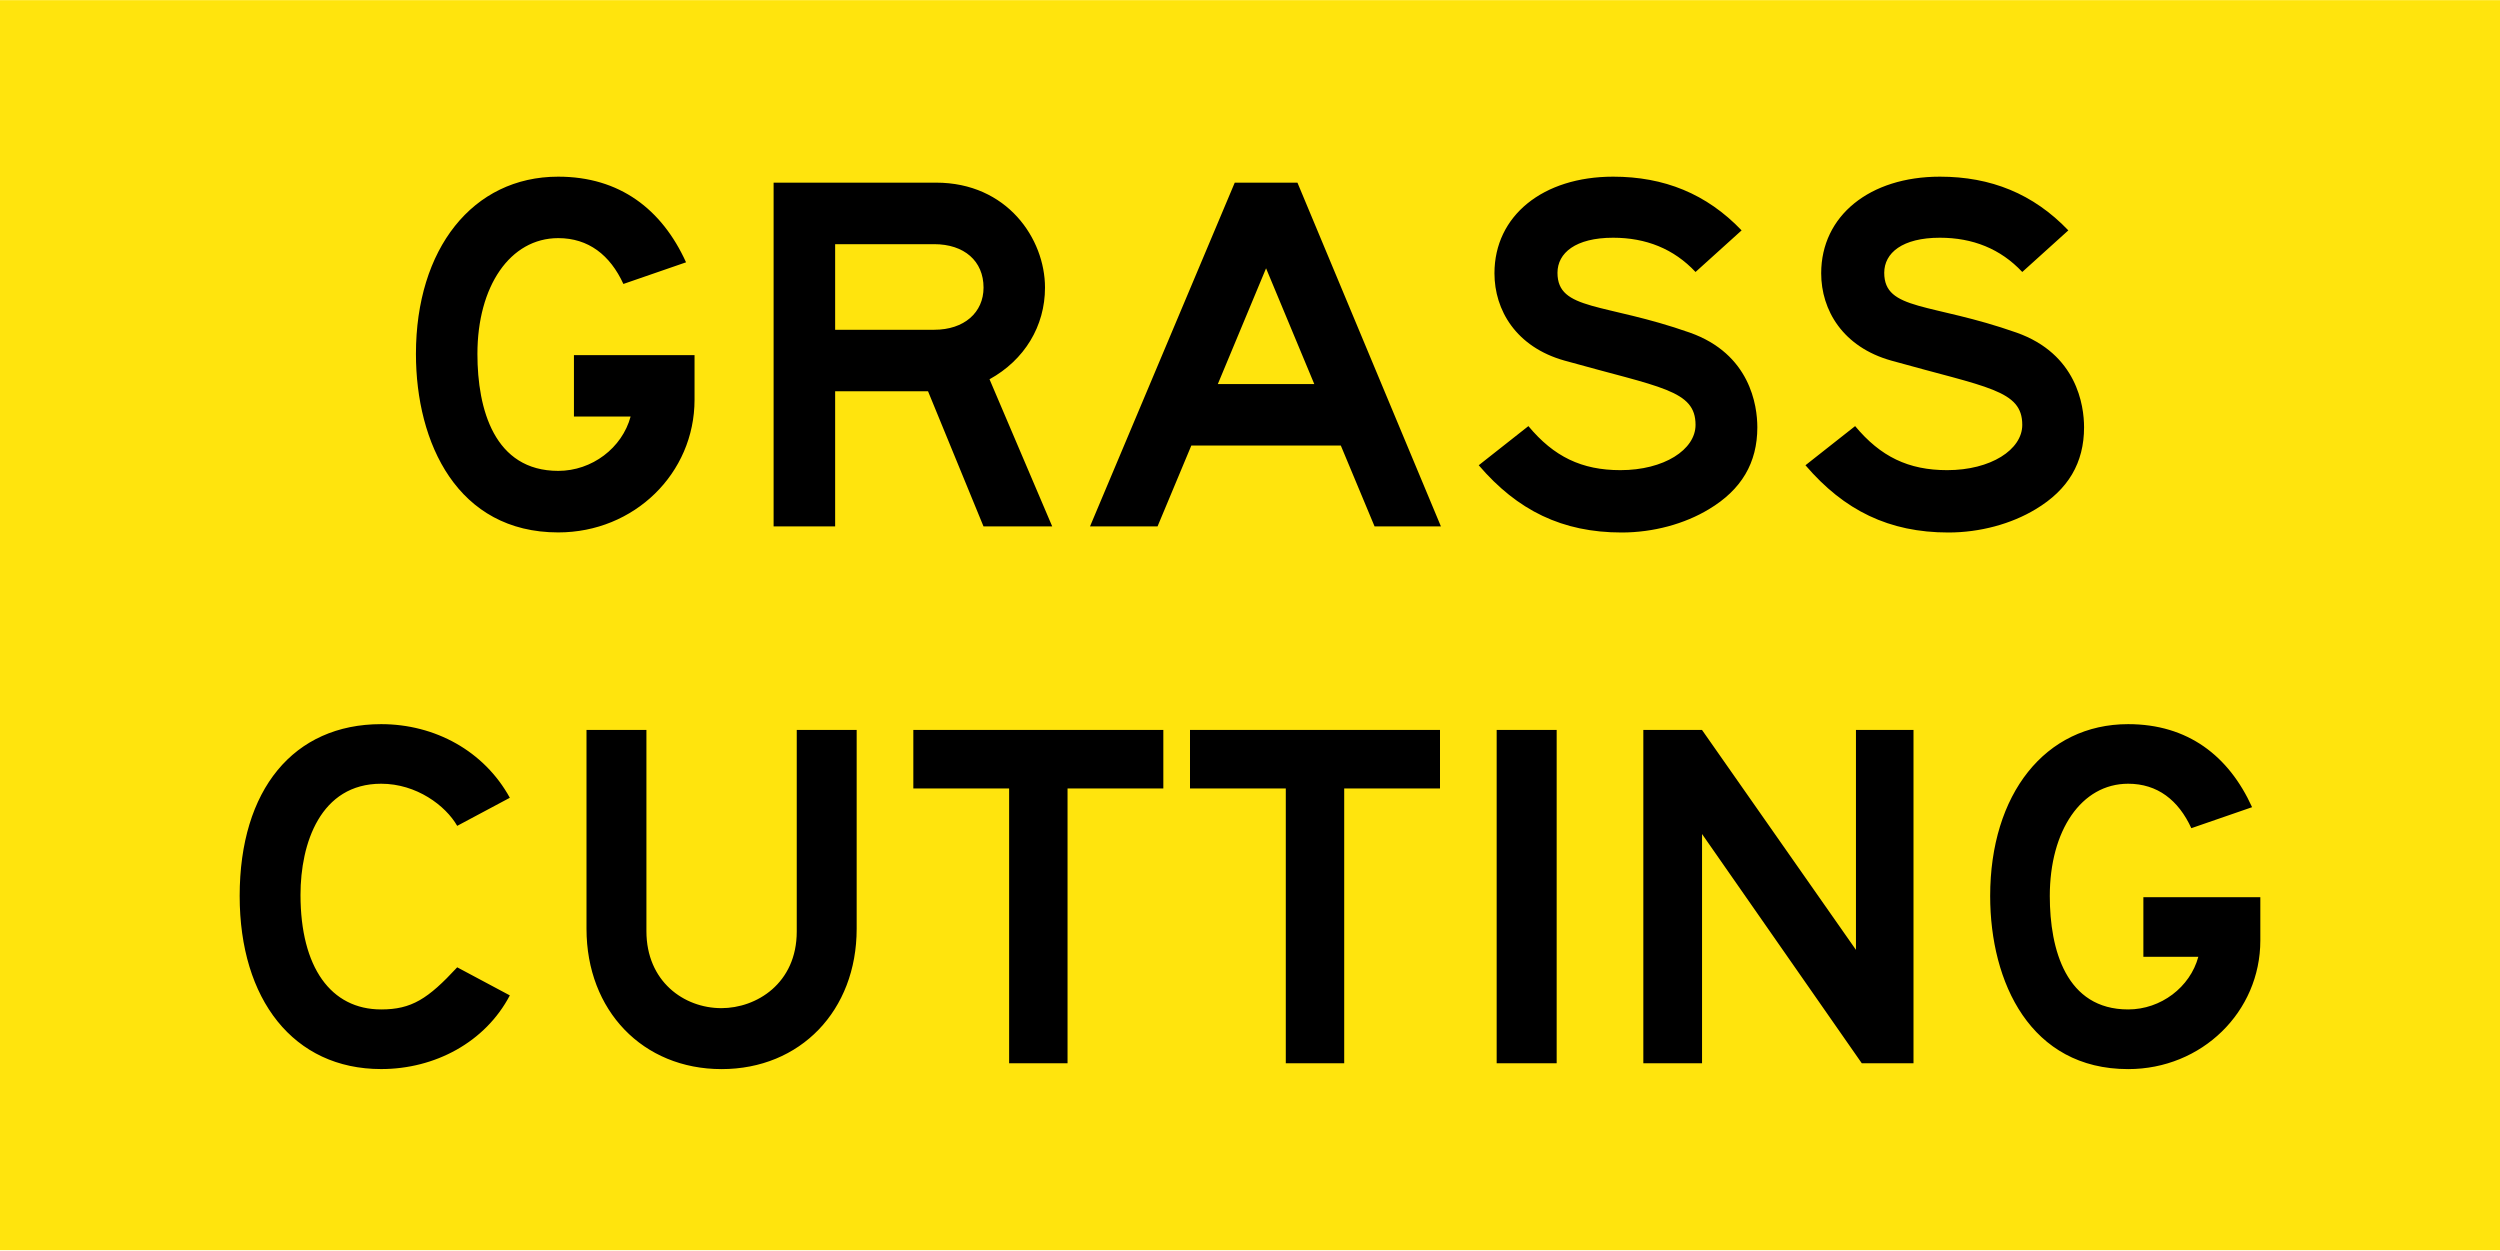
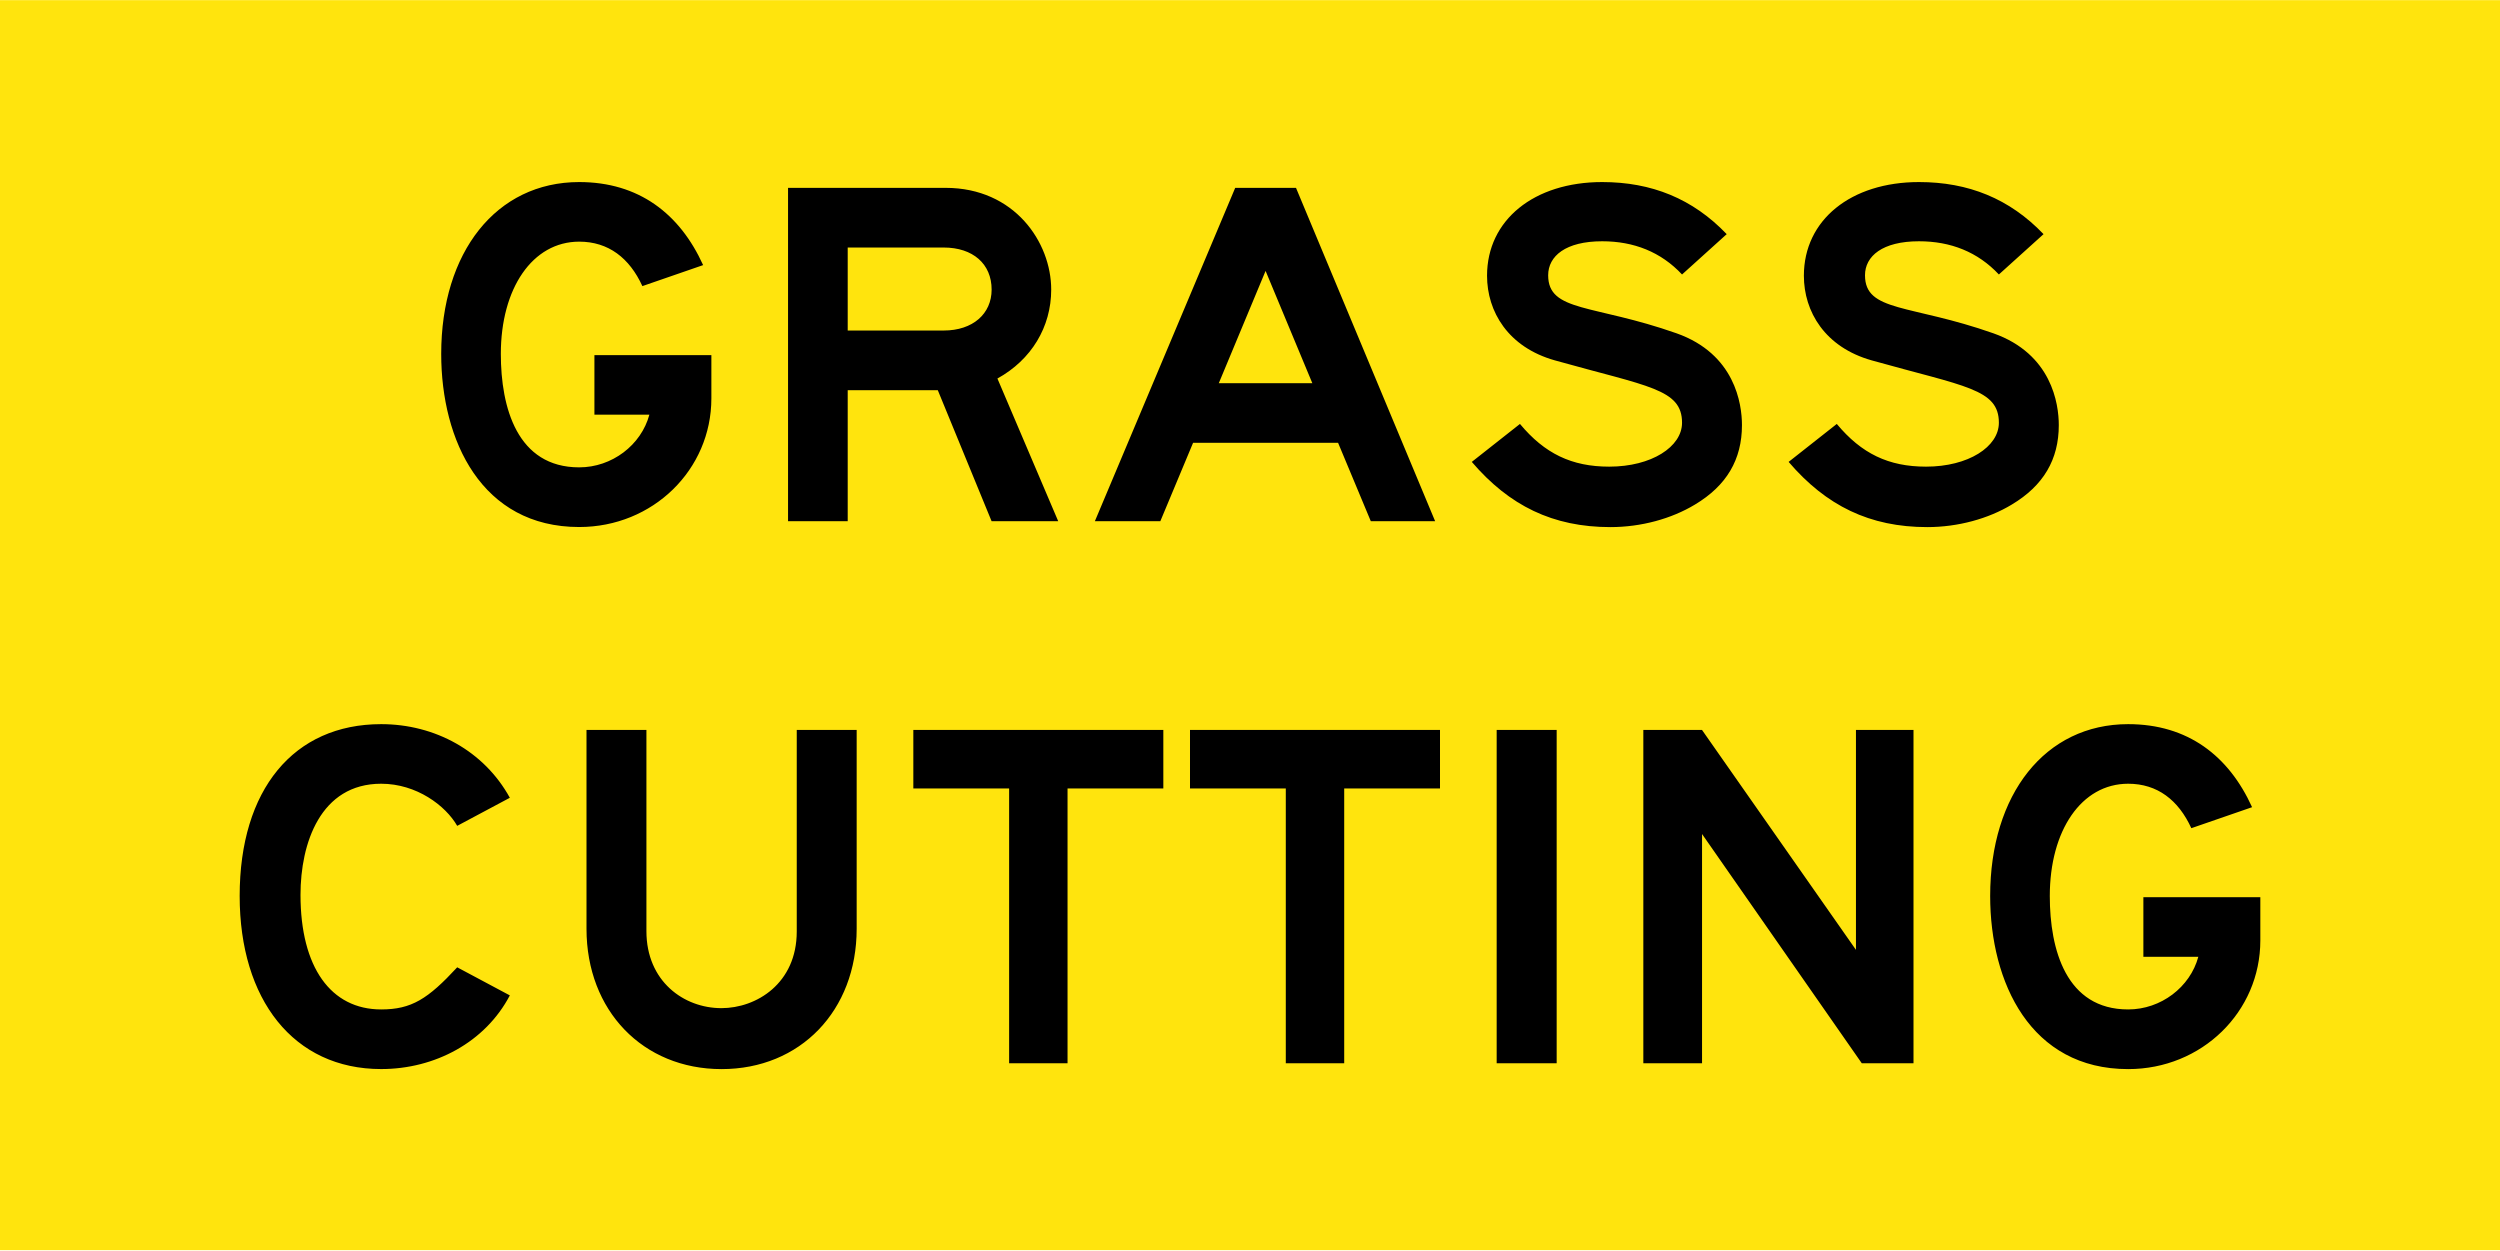
<svg xmlns="http://www.w3.org/2000/svg" version="1.1" width="42.33mm" height="21.17mm" viewBox="0 0 120 60">
  <g transform="scale(0.1)">
    <g id="panel">
      <path id="ground" fill="#ffe40d" d="M0 0h1200v600h-1200Z" />
    </g>
    <g id="legend">
-       <path fill="#000" d="M333.38 170.39H275.49V199.88H302.69C298.63 214.94 284.17 225.95 267.96 225.95C237.25 225.95 229.16 196.38 229.16 169.81C229.16 137.39 244.8 114.23 267.96 114.23C282.44 114.23 292.85 122.33 299.23 136.23L329.3 125.84C317.73 100.37 297.45 84.73 267.94 84.73C226.85 84.73 199.65 119.44 199.65 169.81C199.65 212.65 219.61 255.49 267.96 255.49C304.42 255.49 333.38 227.15 333.38 191.8Z M501.6 137.97C501.6 114.54 483.43 87.6 449.33 87.6H371.33V252.6H400.87V187.75H445.46L472.08 252.6H505.06L474.97 181.98C491.76 172.72 501.6 156.49 501.6 137.97ZM448.37 117.13C462.82 117.13 472.1 125.22 472.1 137.97C472.1 149.91 462.84 158.22 448.39 158.22H400.87V117.13Z M659.79 252.6H691.64L622.77 87.6H592.68L523.21 252.6H555.62L571.83 213.8H643.6ZM607.71 128.71 630.86 184.29H584.55Z M843.52 205.04C843.52 194.56 840.08 169.81 811.1 159.58C770.05 145.12 747.59 149.17 747.59 130.87C747.59 121.38 756.23 114.04 774.32 114.04C790.02 114.04 803.4 119.32 813.86 130.48L835.97 110.51C819.14 92.92 798.74 84.73 774.32 84.73C740.62 84.73 717.34 103.48 717.34 131.1C717.34 148.81 727.73 166.49 750.95 173.01C797.13 185.98 813.86 187.12 813.86 203.88C813.86 215.76 798.74 225.6 777.81 225.6C759.2 225.6 745.84 219.13 733.63 204.46L709.79 223.25C728.39 244.97 749.92 255.53 778.41 255.53C793.59 255.53 808.62 251.4 820.25 244.37C835.95 234.99 843.52 222.05 843.52 205.04Z M1000.35 205.04C1000.35 194.56 996.91 169.81 967.93 159.58C926.89 145.12 904.43 149.17 904.43 130.87C904.43 121.38 913.07 114.04 931.16 114.04C946.85 114.04 960.24 119.32 970.69 130.48L992.8 110.51C975.97 92.92 955.58 84.73 931.16 84.73C897.45 84.73 874.17 103.48 874.17 131.1C874.17 148.81 884.56 166.49 907.79 173.01C953.97 185.98 970.69 187.12 970.69 203.88C970.69 215.76 955.58 225.6 934.64 225.6C916.04 225.6 902.67 219.13 890.46 204.46L866.62 223.25C885.22 244.97 906.76 255.53 935.24 255.53C950.42 255.53 965.45 251.4 977.09 244.37C992.78 234.99 1000.35 222.05 1000.35 205.04Z" />
+       <path fill="#000" d="M341.46 170.38H285.32V198.98H311.7C307.76 213.58 293.74 224.26 278.02 224.26C248.24 224.26 240.4 195.58 240.4 169.82C240.4 138.38 255.56 115.92 278.02 115.92C292.06 115.92 302.16 123.78 308.34 137.26L337.5 127.18C326.28 102.48 306.62 87.32 278 87.32C238.16 87.32 211.78 120.98 211.78 169.82C211.78 211.36 231.14 252.9 278.02 252.9C313.38 252.9 341.46 225.42 341.46 191.14Z M504.58 138.94C504.58 116.22 486.96 90.1 453.9 90.1H378.26V250.1H406.9V187.22H450.14L475.96 250.1H507.94L478.76 181.62C495.04 172.64 504.58 156.9 504.58 138.94ZM452.96 118.74C466.98 118.74 475.98 126.58 475.98 138.94C475.98 150.52 467 158.58 452.98 158.58H406.9V118.74Z M657.98 250.1H688.86L622.08 90.1H592.9L525.54 250.1H556.96L572.68 212.48H642.28ZM607.48 129.96 629.92 183.86H585.02Z M836.14 203.98C836.14 193.82 832.8 169.82 804.7 159.9C764.9 145.88 743.12 149.8 743.12 132.06C743.12 122.86 751.5 115.74 769.04 115.74C784.26 115.74 797.24 120.86 807.38 131.68L828.82 112.32C812.5 95.26 792.72 87.32 769.04 87.32C736.36 87.32 713.78 105.5 713.78 132.28C713.78 149.46 723.86 166.6 746.38 172.92C791.16 185.5 807.38 186.6 807.38 202.86C807.38 214.38 792.72 223.92 772.42 223.92C754.38 223.92 741.42 217.64 729.58 203.42L706.46 221.64C724.5 242.7 745.38 252.94 773 252.94C787.72 252.94 802.3 248.94 813.58 242.12C828.8 233.02 836.14 220.48 836.14 203.98Z M988.22 203.98C988.22 193.82 984.88 169.82 956.78 159.9C916.98 145.88 895.2 149.8 895.2 132.06C895.2 122.86 903.58 115.74 921.12 115.74C936.34 115.74 949.32 120.86 959.46 131.68L980.9 112.32C964.58 95.26 944.8 87.32 921.12 87.32C888.44 87.32 865.86 105.5 865.86 132.28C865.86 149.46 875.94 166.6 898.46 172.92C943.24 185.5 959.46 186.6 959.46 202.86C959.46 214.38 944.8 223.92 924.5 223.92C906.46 223.92 893.5 217.64 881.66 203.42L858.54 221.64C876.58 242.7 897.46 252.94 925.08 252.94C939.8 252.94 954.38 248.94 965.66 242.12C980.88 233.02 988.22 220.48 988.22 203.98Z" />
      <path fill="#000" d="M182.96 376.12C199.96 376.12 213.9 386.64 219.46 396.34L244.72 382.86C232.38 360.4 208.78 347.52 182.96 347.52C140.92 347.52 115.04 378.94 115.04 430C115.04 479.68 140.86 513.08 182.96 513.08C208.78 513.08 232.94 500.18 244.72 477.72L219.46 464.24C205.42 479.4 197.56 484.46 182.96 484.46C158.82 484.46 144.24 464.28 144.24 429.46C144.24 404.76 153.76 376.12 182.96 376.12Z M310.28 446.88V350.3H281.52V445.74C281.52 485.04 308.58 513.1 346.36 513.1C384.14 513.1 411.2 485.04 411.2 445.74V350.3H382.44V447.04C382.44 472.02 363.06 483.84 346.28 483.84C328.26 483.84 310.28 470.98 310.28 446.88Z M512.42 378.38H558.4V350.3H438.4V378.38H484.38V510.3H512.42Z M645.22 378.38H691.2V350.3H571.2V378.38H617.18V510.3H645.22Z M718.4 510.3H747.2V350.3H718.4Z M893.66 510.3H918.48V350.3H890.86V455.86L816.96 350.3H788.8V510.3H816.98V400.26Z M1084.96 430.58H1028.82V459.18H1055.2C1051.26 473.78 1037.24 484.46 1021.52 484.46C991.74 484.46 983.9 455.78 983.9 430.02C983.9 398.58 999.06 376.12 1021.52 376.12C1035.56 376.12 1045.66 383.98 1051.84 397.46L1081 387.38C1069.78 362.68 1050.12 347.52 1021.5 347.52C981.66 347.52 955.28 381.18 955.28 430.02C955.28 471.56 974.64 513.1 1021.52 513.1C1056.88 513.1 1084.96 485.62 1084.96 451.34Z" />
    </g>
  </g>
</svg>
